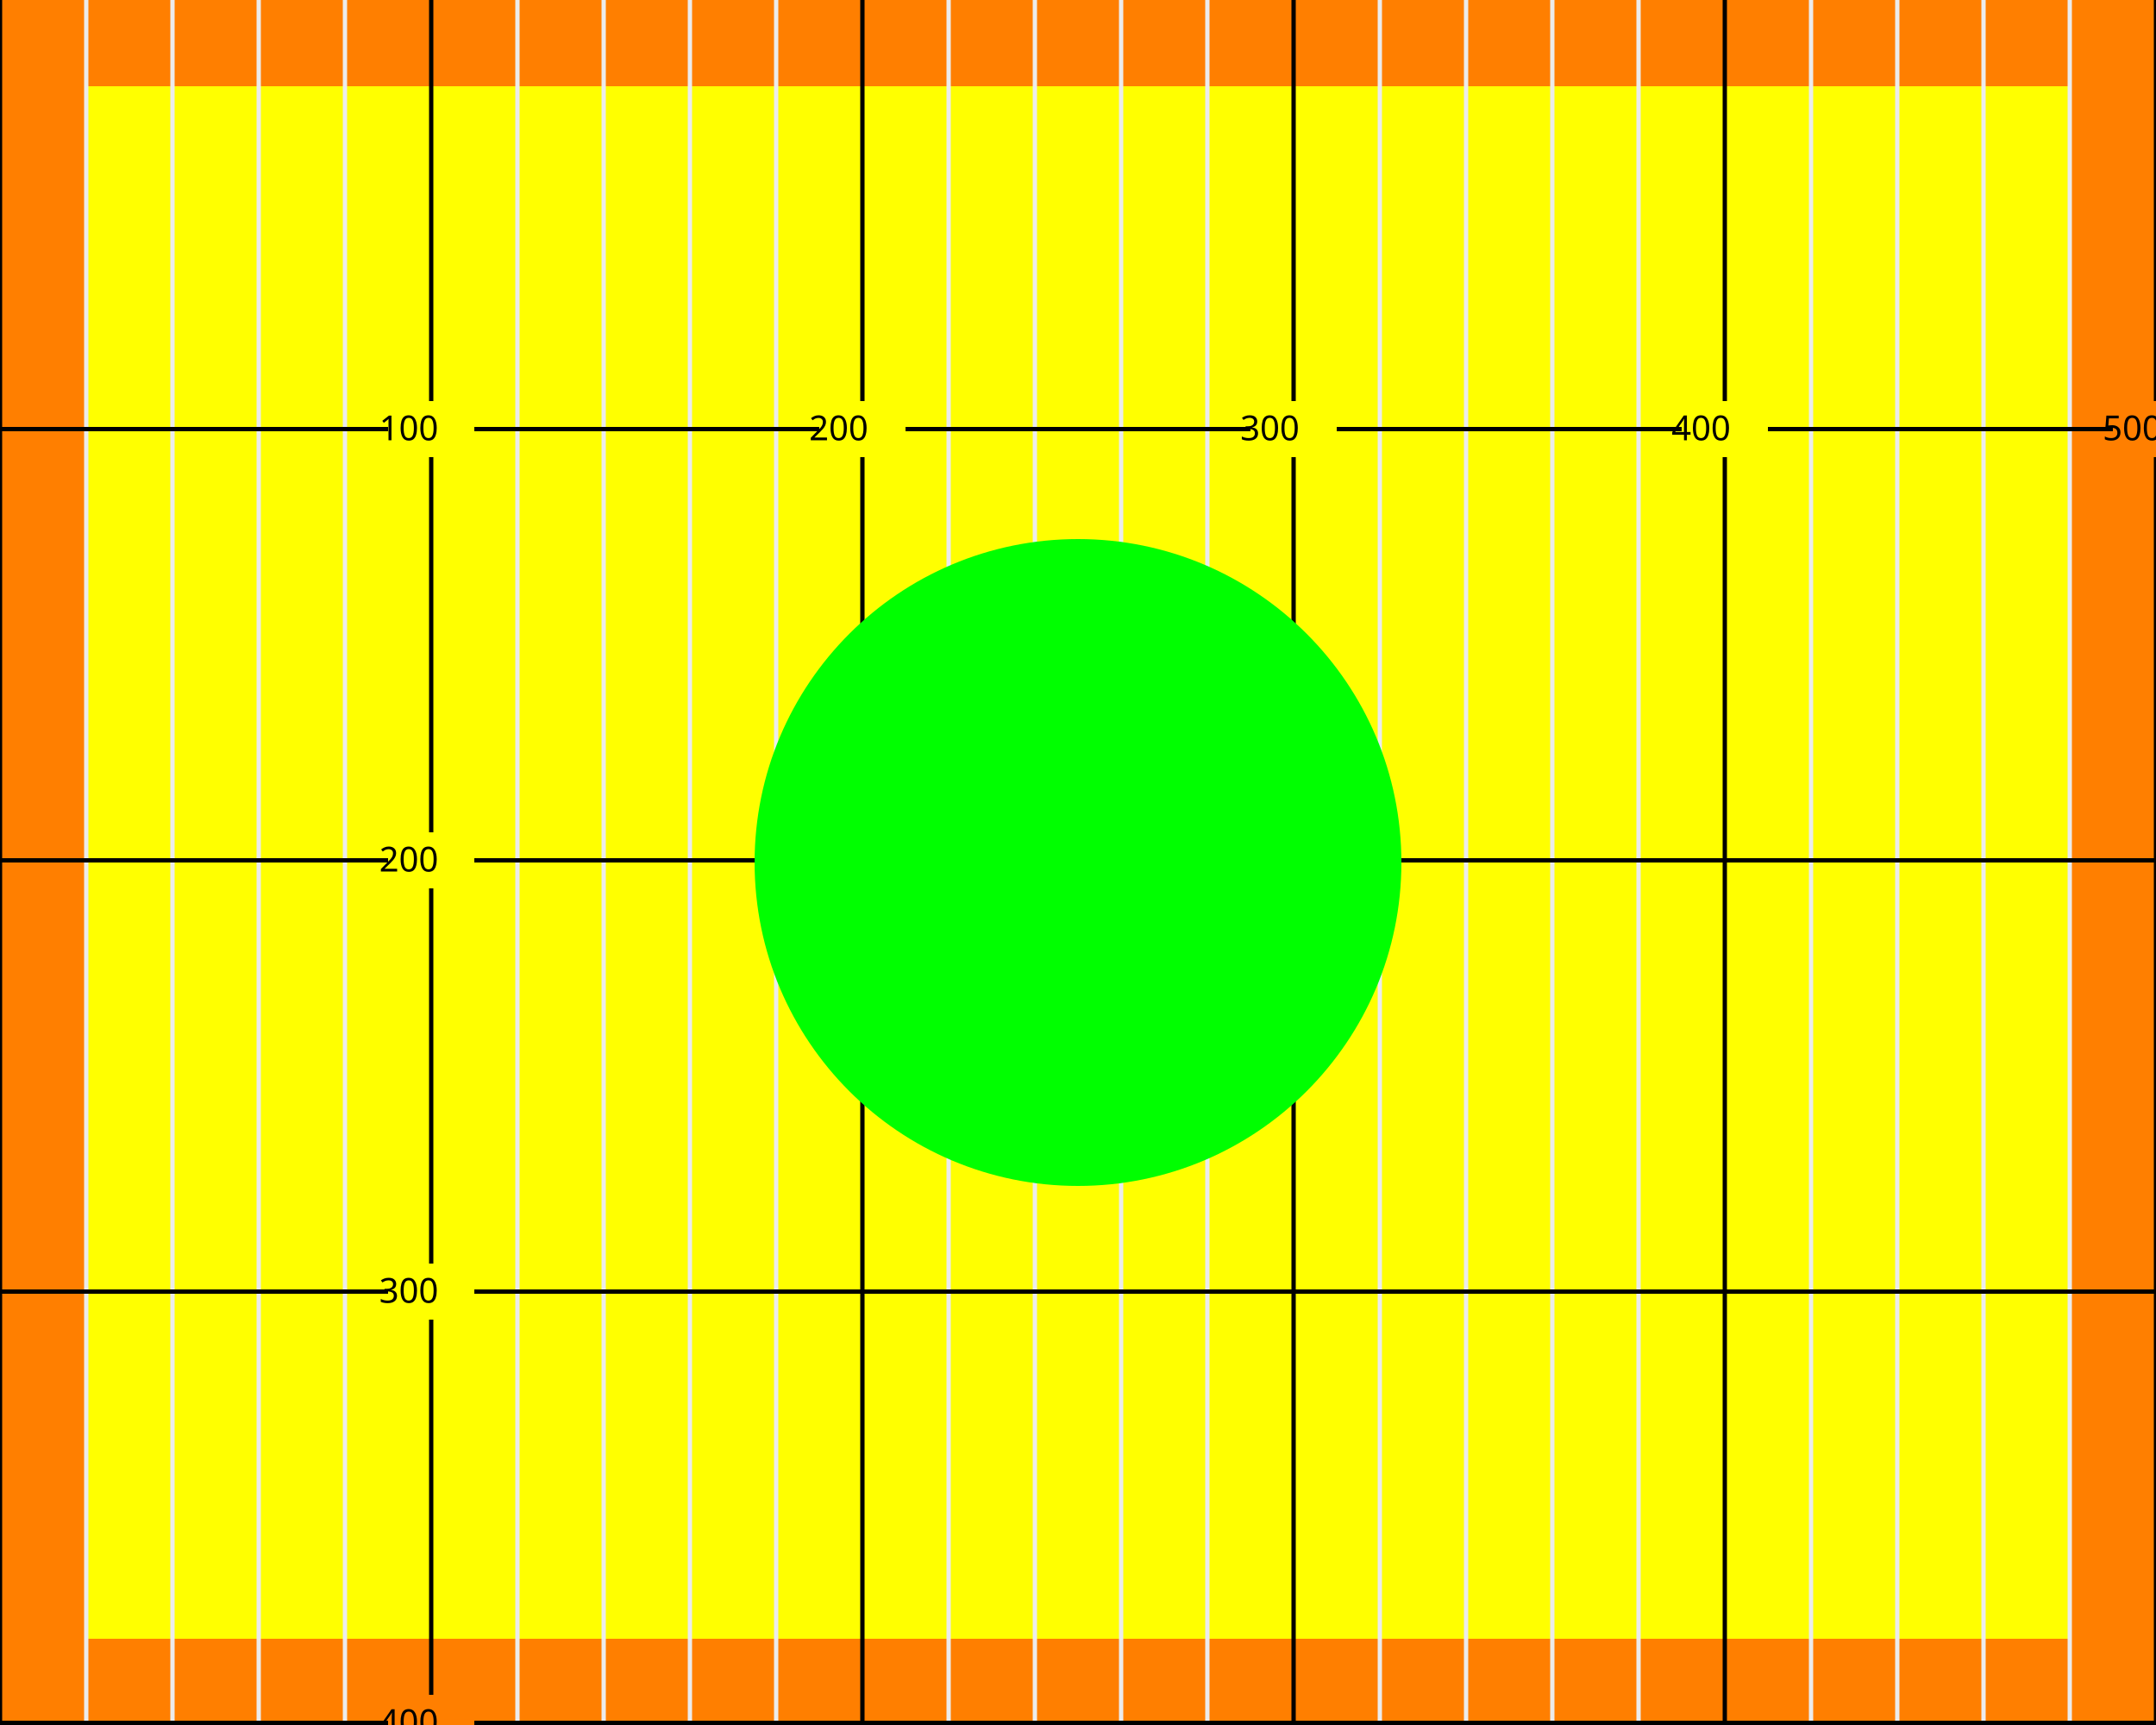
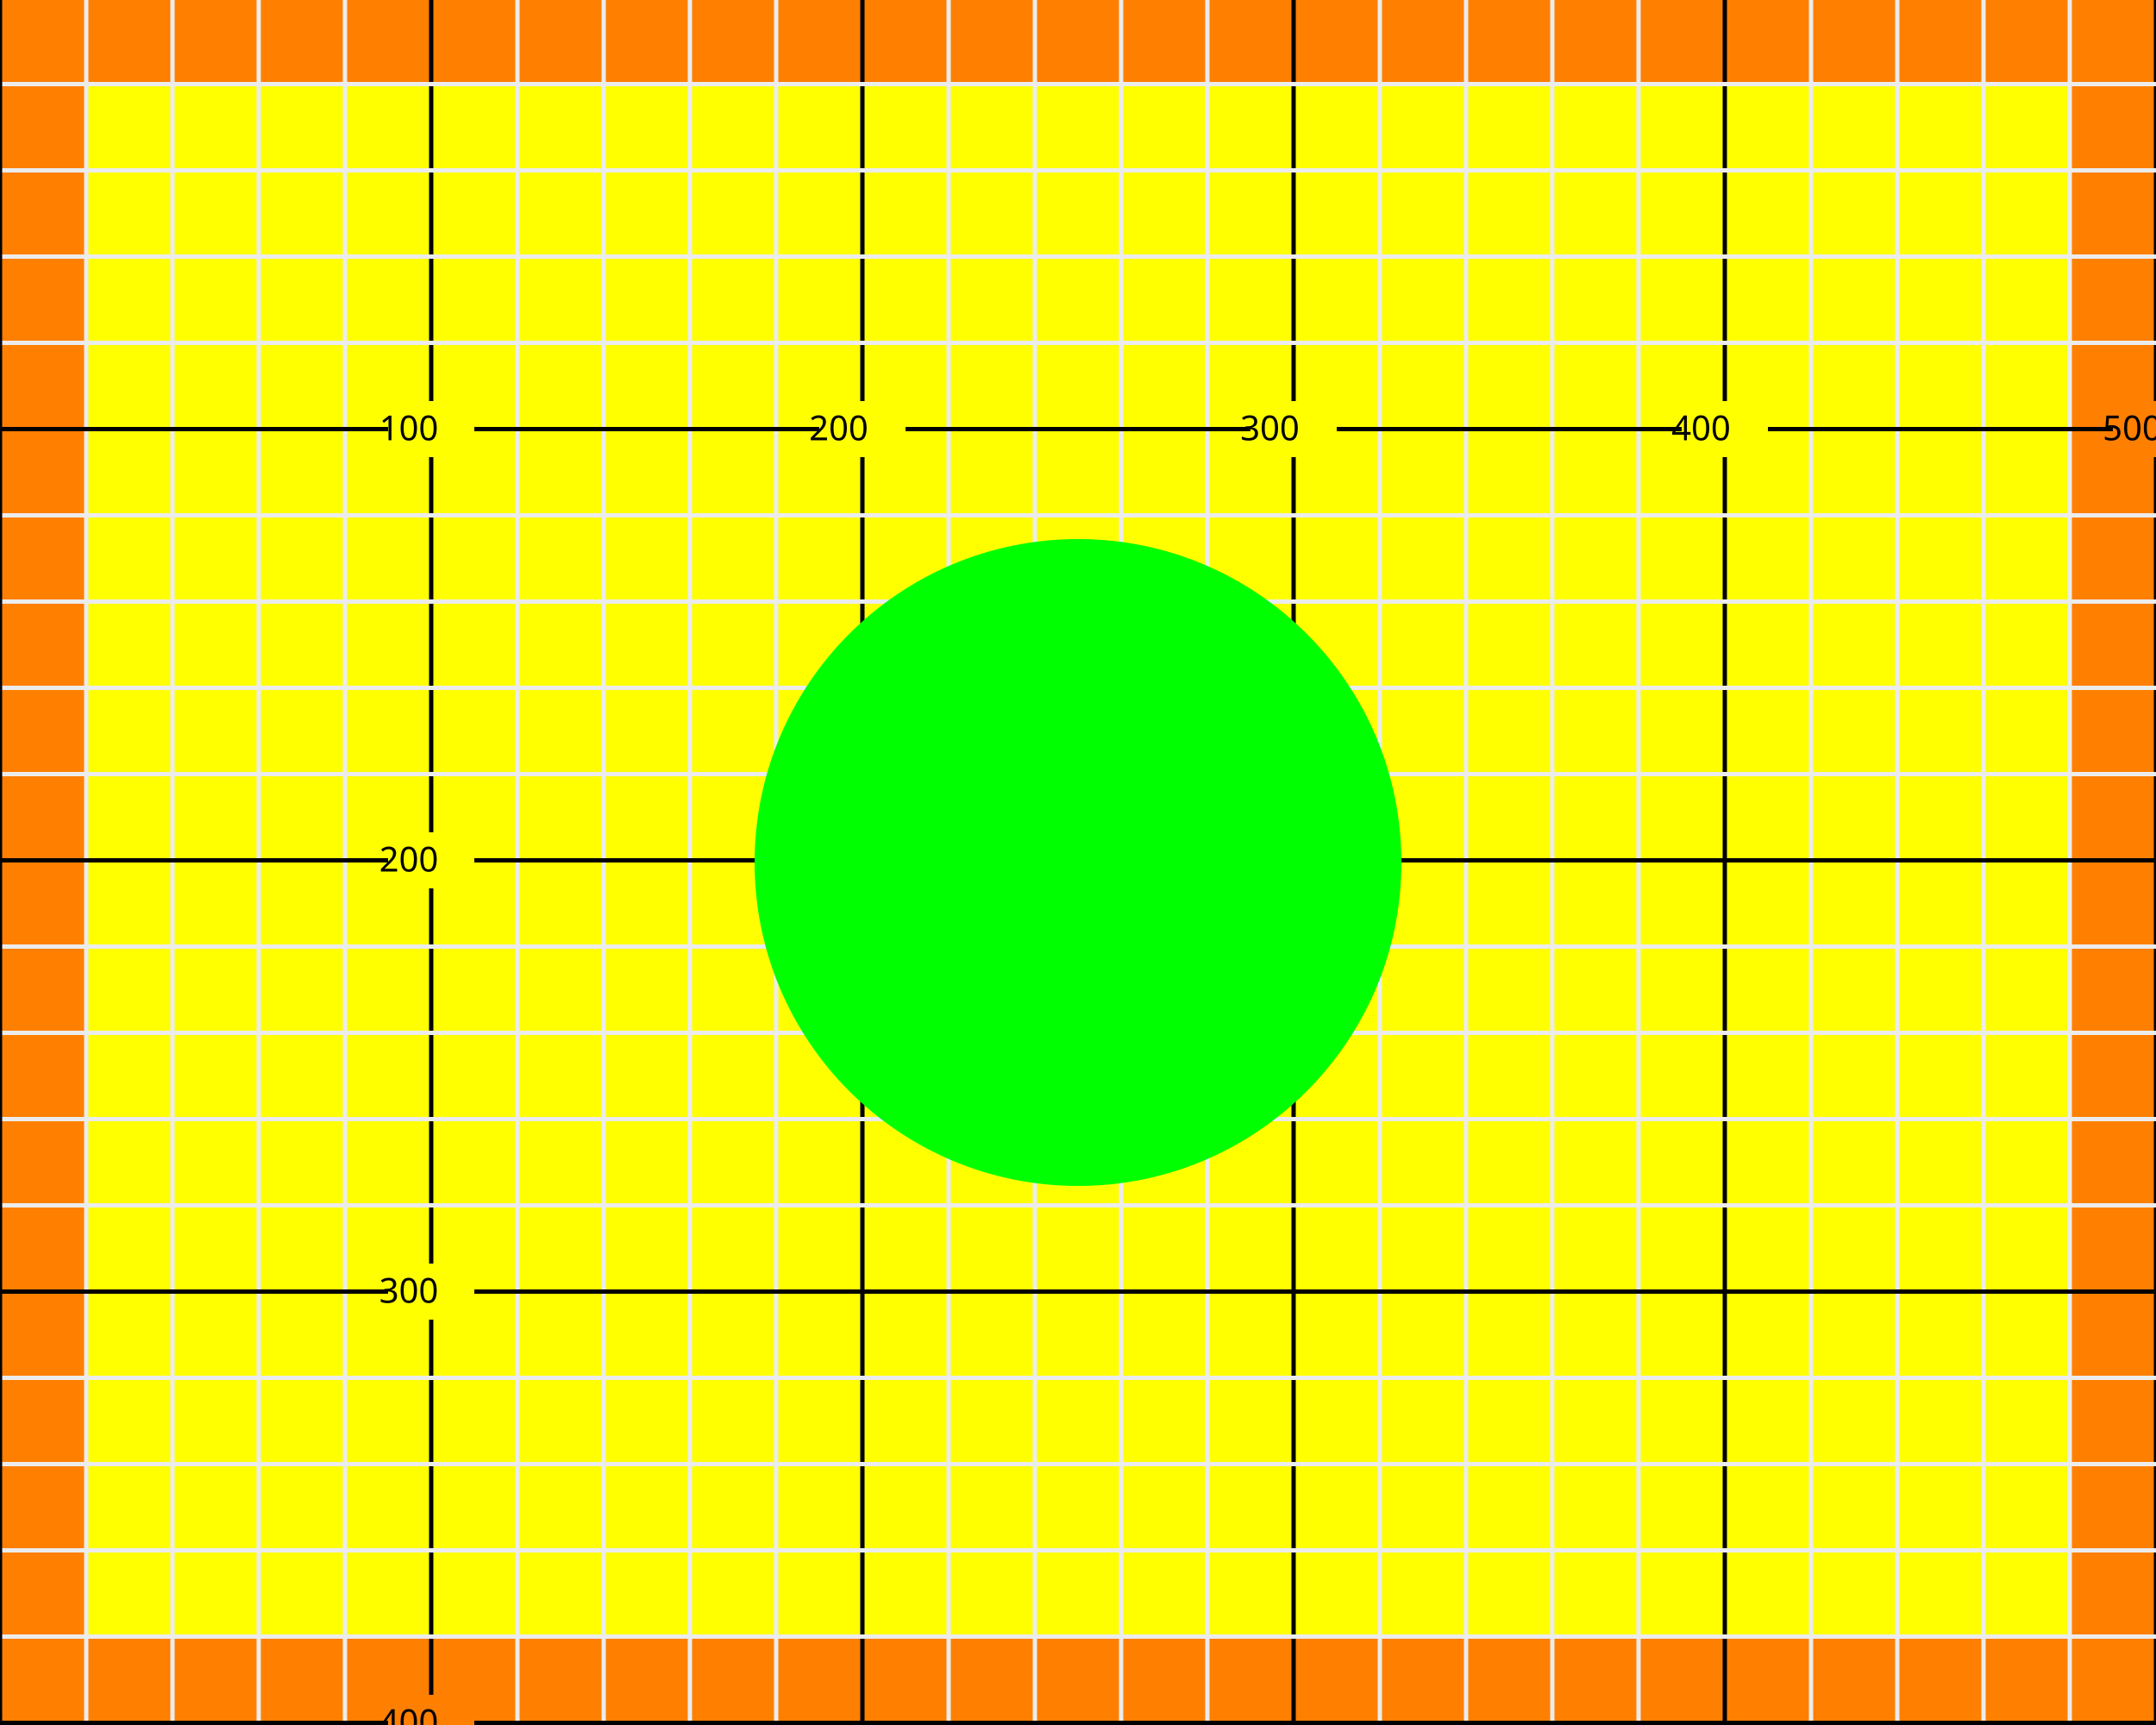
<svg xmlns="http://www.w3.org/2000/svg" id="svg2" version="1.1" width="500" height="400">
  <defs id="defs6" />
  <g id="layer4">
    <path style="color:#000000;fill:#ffff00;fill-opacity:1;fill-rule:nonzero;stroke:none;stroke-width:20;marker:none;visibility:visible;display:inline;overflow:visible;enable-background:accumulate" d="m 0,0 500,0 0,400 -500,0 z" id="rect3160" />
  </g>
  <g id="layer2" style="display:inline">
    <path style="opacity:0.5;fill:none;stroke:#ff0000;stroke-width:20px;stroke-linecap:butt;stroke-linejoin:miter" d="m 10,10 480,0 0,380 -480,0 z" id="rect3336" />
    <path style="fill:#ffffff;display:inline" d="m -4500,-4500 0,10000 10000,0 0,-10000 z M 0,0 500,0 500,400 0,400 z" id="path4112" />
    <path style="fill:none;stroke:#ececec;stroke-width:1px;stroke-linecap:butt;stroke-linejoin:miter" d="M 20,1000 20,0" id="path3172" />
    <path style="fill:none;stroke:#000000;stroke-width:1px;stroke-linecap:butt;stroke-linejoin:miter" d="M 100,93 100,0" id="path3141" />
    <text xml:space="preserve" style="font-size:8px;font-style:normal;font-variant:normal;font-weight:500;font-stretch:normal;text-align:center;line-height:141%;letter-spacing:0px;word-spacing:0px;writing-mode:lr-tb;text-anchor:middle;fill:#000000;fill-opacity:1;stroke:none;font-family:Whois;-inkscape-font-specification:Whois Medium" x="100.006" y="102.1" id="text3168">
      <tspan id="tspan3170" x="100.006" y="102.1">100</tspan>
    </text>
    <path style="fill:none;stroke:#ececec;stroke-width:1px;stroke-linecap:butt;stroke-linejoin:miter" d="M 40,1000 40,0" id="path3176" />
    <path style="fill:none;stroke:#ececec;stroke-width:1px;stroke-linecap:butt;stroke-linejoin:miter" d="M 60,1000 60,0" id="path3180" />
    <path style="fill:none;stroke:#ececec;stroke-width:1px;stroke-linecap:butt;stroke-linejoin:miter" d="M 80,1000 80,0" id="path3184" />
    <path id="path3190" d="m 200,1000 0,-894 m 0,-13 0,-93" style="fill:none;stroke:#000000;stroke-width:1px;stroke-linecap:butt;stroke-linejoin:miter" />
    <text id="text3192" y="102.1" x="199.699" style="font-size:8px;font-style:normal;font-variant:normal;font-weight:500;font-stretch:normal;text-align:center;line-height:141%;letter-spacing:0px;word-spacing:0px;writing-mode:lr-tb;text-anchor:middle;fill:#000000;fill-opacity:1;stroke:none;font-family:Whois;-inkscape-font-specification:Whois Medium" xml:space="preserve">
      <tspan y="102.1" x="199.699" id="tspan3194">200</tspan>
    </text>
    <path id="path3196" d="M 120,1000 120,0" style="fill:none;stroke:#ececec;stroke-width:1px;stroke-linecap:butt;stroke-linejoin:miter" />
    <path id="path3200" d="M 140,1000 140,0" style="fill:none;stroke:#ececec;stroke-width:1px;stroke-linecap:butt;stroke-linejoin:miter" />
    <path id="path3204" d="M 160,1000 160,0" style="fill:none;stroke:#ececec;stroke-width:1px;stroke-linecap:butt;stroke-linejoin:miter" />
    <path id="path3208" d="M 180,1000 180,0" style="fill:none;stroke:#ececec;stroke-width:1px;stroke-linecap:butt;stroke-linejoin:miter" />
    <path style="fill:none;stroke:#000000;stroke-width:1px;stroke-linecap:butt;stroke-linejoin:miter" d="m 300,1000 0,-894 m 0,-13 0,-93" id="path3003" />
    <text xml:space="preserve" style="font-size:8px;font-style:normal;font-variant:normal;font-weight:500;font-stretch:normal;text-align:center;line-height:141%;letter-spacing:0px;word-spacing:0px;writing-mode:lr-tb;text-anchor:middle;fill:#000000;fill-opacity:1;stroke:none;font-family:Whois;-inkscape-font-specification:Whois Medium" x="299.699" y="102.1" id="text3005">
      <tspan id="tspan3007" x="299.699" y="102.1">300</tspan>
    </text>
    <path style="fill:none;stroke:#ececec;stroke-width:1px;stroke-linecap:butt;stroke-linejoin:miter" d="M 220,1000 220,0" id="path3009" />
    <path style="fill:none;stroke:#ececec;stroke-width:1px;stroke-linecap:butt;stroke-linejoin:miter" d="M 240,1000 240,0" id="path3011" />
    <path style="fill:none;stroke:#ececec;stroke-width:1px;stroke-linecap:butt;stroke-linejoin:miter" d="M 260,1000 260,0" id="path3013" />
    <path style="fill:none;stroke:#ececec;stroke-width:1px;stroke-linecap:butt;stroke-linejoin:miter" d="M 280,1000 280,0" id="path3015" />
    <path id="path3017" d="m 400,1000 0,-894 m 0,-13 0,-93" style="fill:none;stroke:#000000;stroke-width:1px;stroke-linecap:butt;stroke-linejoin:miter" />
    <text id="text3019" y="102.1" x="399.699" style="font-size:8px;font-style:normal;font-variant:normal;font-weight:500;font-stretch:normal;text-align:center;line-height:141%;letter-spacing:0px;word-spacing:0px;writing-mode:lr-tb;text-anchor:middle;fill:#000000;fill-opacity:1;stroke:none;font-family:Whois;-inkscape-font-specification:Whois Medium" xml:space="preserve">
      <tspan y="102.1" x="399.699" id="tspan3021">400</tspan>
    </text>
    <path id="path3023" d="M 320,1000 320,0" style="fill:none;stroke:#ececec;stroke-width:1px;stroke-linecap:butt;stroke-linejoin:miter" />
    <path id="path3025" d="M 340,1000 340,0" style="fill:none;stroke:#ececec;stroke-width:1px;stroke-linecap:butt;stroke-linejoin:miter" />
    <path id="path3027" d="M 360,1000 360,0" style="fill:none;stroke:#ececec;stroke-width:1px;stroke-linecap:butt;stroke-linejoin:miter" />
    <path id="path3029" d="M 380,1000 380,0" style="fill:none;stroke:#ececec;stroke-width:1px;stroke-linecap:butt;stroke-linejoin:miter" />
    <path style="fill:none;stroke:#000000;stroke-width:1px;stroke-linecap:butt;stroke-linejoin:miter" d="m 500,1000 0,-894 m 0,-13 0,-93" id="path3031" />
    <text xml:space="preserve" style="font-size:8px;font-style:normal;font-variant:normal;font-weight:500;font-stretch:normal;text-align:center;line-height:141%;letter-spacing:0px;word-spacing:0px;writing-mode:lr-tb;text-anchor:middle;fill:#000000;fill-opacity:1;stroke:none;font-family:Whois;-inkscape-font-specification:Whois Medium" x="499.699" y="102.1" id="text3033">
      <tspan id="tspan3035" x="499.699" y="102.1">500</tspan>
    </text>
    <path style="fill:none;stroke:#ececec;stroke-width:1px;stroke-linecap:butt;stroke-linejoin:miter" d="M 420,1000 420,0" id="path3037" />
    <path style="fill:none;stroke:#ececec;stroke-width:1px;stroke-linecap:butt;stroke-linejoin:miter" d="M 440,1000 440,0" id="path3039" />
    <path style="fill:none;stroke:#ececec;stroke-width:1px;stroke-linecap:butt;stroke-linejoin:miter" d="M 460,1000 460,0" id="path3041" />
    <path style="fill:none;stroke:#ececec;stroke-width:1px;stroke-linecap:butt;stroke-linejoin:miter" d="M 480,1000 480,0" id="path3043" />
    <path id="path3045" d="m 600,1000 0,-894 m 0,-13 0,-93" style="fill:none;stroke:#000000;stroke-width:1px;stroke-linecap:butt;stroke-linejoin:miter" />
    <text id="text3047" y="102.1" x="599.699" style="font-size:8px;font-style:normal;font-variant:normal;font-weight:500;font-stretch:normal;text-align:center;line-height:141%;letter-spacing:0px;word-spacing:0px;writing-mode:lr-tb;text-anchor:middle;fill:#000000;fill-opacity:1;stroke:none;font-family:Whois;-inkscape-font-specification:Whois Medium" xml:space="preserve">
      <tspan y="102.1" x="599.699" id="tspan3049">600</tspan>
    </text>
    <path id="path3051" d="M 520,1000 520,0" style="fill:none;stroke:#ececec;stroke-width:1px;stroke-linecap:butt;stroke-linejoin:miter" />
    <path id="path3053" d="M 540,1000 540,0" style="fill:none;stroke:#ececec;stroke-width:1px;stroke-linecap:butt;stroke-linejoin:miter" />
    <path id="path3055" d="M 560,1000 560,0" style="fill:none;stroke:#ececec;stroke-width:1px;stroke-linecap:butt;stroke-linejoin:miter" />
    <path id="path3057" d="M 580,1000 580,0" style="fill:none;stroke:#ececec;stroke-width:1px;stroke-linecap:butt;stroke-linejoin:miter" />
    <path style="fill:none;stroke:#000000;stroke-width:1px;stroke-linecap:butt;stroke-linejoin:miter" d="m 700,1000 0,-894 m 0,-13 0,-93" id="path3059" />
    <text xml:space="preserve" style="font-size:8px;font-style:normal;font-variant:normal;font-weight:500;font-stretch:normal;text-align:center;line-height:141%;letter-spacing:0px;word-spacing:0px;writing-mode:lr-tb;text-anchor:middle;fill:#000000;fill-opacity:1;stroke:none;font-family:Whois;-inkscape-font-specification:Whois Medium" x="699.699" y="102.1" id="text3061">
      <tspan id="tspan3063" x="699.699" y="102.1">700</tspan>
    </text>
    <path style="fill:none;stroke:#ececec;stroke-width:1px;stroke-linecap:butt;stroke-linejoin:miter" d="M 620,1000 620,0" id="path3065" />
    <path style="fill:none;stroke:#ececec;stroke-width:1px;stroke-linecap:butt;stroke-linejoin:miter" d="M 640,1000 640,0" id="path3067" />
    <path style="fill:none;stroke:#ececec;stroke-width:1px;stroke-linecap:butt;stroke-linejoin:miter" d="M 660,1000 660,0" id="path3069" />
    <path style="fill:none;stroke:#ececec;stroke-width:1px;stroke-linecap:butt;stroke-linejoin:miter" d="M 680,1000 680,0" id="path3071" />
    <path id="path3073" d="m 800,1000 0,-894 m 0,-13 0,-93" style="fill:none;stroke:#000000;stroke-width:1px;stroke-linecap:butt;stroke-linejoin:miter" />
    <text id="text3075" y="102.1" x="799.699" style="font-size:8px;font-style:normal;font-variant:normal;font-weight:500;font-stretch:normal;text-align:center;line-height:141%;letter-spacing:0px;word-spacing:0px;writing-mode:lr-tb;text-anchor:middle;fill:#000000;fill-opacity:1;stroke:none;font-family:Whois;-inkscape-font-specification:Whois Medium" xml:space="preserve">
      <tspan y="102.1" x="799.699" id="tspan3077">800</tspan>
    </text>
    <path id="path3079" d="M 720,1000 720,0" style="fill:none;stroke:#ececec;stroke-width:1px;stroke-linecap:butt;stroke-linejoin:miter" />
    <path id="path3081" d="M 740,1000 740,0" style="fill:none;stroke:#ececec;stroke-width:1px;stroke-linecap:butt;stroke-linejoin:miter" />
    <path id="path3083" d="M 760,1000 760,0" style="fill:none;stroke:#ececec;stroke-width:1px;stroke-linecap:butt;stroke-linejoin:miter" />
    <path id="path3085" d="M 780,1000 780,0" style="fill:none;stroke:#ececec;stroke-width:1px;stroke-linecap:butt;stroke-linejoin:miter" />
    <path style="fill:none;stroke:#000000;stroke-width:1px;stroke-linecap:butt;stroke-linejoin:miter" d="m 900,1000 0,-894 m 0,-13 0,-93" id="path3087" />
    <text xml:space="preserve" style="font-size:8px;font-style:normal;font-variant:normal;font-weight:500;font-stretch:normal;text-align:center;line-height:141%;letter-spacing:0px;word-spacing:0px;writing-mode:lr-tb;text-anchor:middle;fill:#000000;fill-opacity:1;stroke:none;font-family:Whois;-inkscape-font-specification:Whois Medium" x="899.699" y="102.1" id="text3089">
      <tspan id="tspan3091" x="899.699" y="102.1">900</tspan>
    </text>
    <path style="fill:none;stroke:#ececec;stroke-width:1px;stroke-linecap:butt;stroke-linejoin:miter" d="M 820,1000 820,0" id="path3093" />
    <path style="fill:none;stroke:#ececec;stroke-width:1px;stroke-linecap:butt;stroke-linejoin:miter" d="M 840,1000 840,0" id="path3095" />
    <path style="fill:none;stroke:#ececec;stroke-width:1px;stroke-linecap:butt;stroke-linejoin:miter" d="M 860,1000 860,0" id="path3097" />
    <path style="fill:none;stroke:#ececec;stroke-width:1px;stroke-linecap:butt;stroke-linejoin:miter" d="M 880,1000 880,0" id="path3100" />
    <path id="path3108" d="M 920,1000 920,0" style="fill:none;stroke:#ececec;stroke-width:1px;stroke-linecap:butt;stroke-linejoin:miter" />
    <path id="path3110" d="M 940,1000 940,0" style="fill:none;stroke:#ececec;stroke-width:1px;stroke-linecap:butt;stroke-linejoin:miter" />
    <path id="path3112" d="M 960,1000 960,0" style="fill:none;stroke:#ececec;stroke-width:1px;stroke-linecap:butt;stroke-linejoin:miter" />
    <path id="path3114" d="M 980,1000 980,0" style="fill:none;stroke:#ececec;stroke-width:1px;stroke-linecap:butt;stroke-linejoin:miter" />
    <path id="path3118" d="m 0,99.5 90,0" style="fill:none;stroke:#000000;stroke-width:1px;stroke-linecap:butt;stroke-linejoin:miter" />
    <path style="fill:none;stroke:#000000;stroke-width:1px;stroke-linecap:butt;stroke-linejoin:miter" d="m 110,99.5 80,0" id="path3124" />
    <path id="path3126" d="m 210,99.5 80,0" style="fill:none;stroke:#000000;stroke-width:1px;stroke-linecap:butt;stroke-linejoin:miter" />
    <path style="fill:none;stroke:#000000;stroke-width:1px;stroke-linecap:butt;stroke-linejoin:miter" d="m 310,99.5 80,0" id="path3128" />
    <path id="path3130" d="m 410,99.5 80,0" style="fill:none;stroke:#000000;stroke-width:1px;stroke-linecap:butt;stroke-linejoin:miter" />
    <path style="fill:none;stroke:#000000;stroke-width:1px;stroke-linecap:butt;stroke-linejoin:miter" d="m 510,99.5 80,0" id="path3132" />
    <path id="path3134" d="m 610,99.5 80,0" style="fill:none;stroke:#000000;stroke-width:1px;stroke-linecap:butt;stroke-linejoin:miter" />
    <path style="fill:none;stroke:#000000;stroke-width:1px;stroke-linecap:butt;stroke-linejoin:miter" d="m 710,99.5 80,0" id="path3136" />
    <path id="path3138" d="m 810,99.5 80,0" style="fill:none;stroke:#000000;stroke-width:1px;stroke-linecap:butt;stroke-linejoin:miter" />
    <path style="fill:none;stroke:#000000;stroke-width:1px;stroke-linecap:butt;stroke-linejoin:miter" d="m 910,99.5 90,0" id="path3140" />
    <text id="text3142" y="202.1" x="100.006" style="font-size:8px;font-style:normal;font-variant:normal;font-weight:500;font-stretch:normal;text-align:center;line-height:141%;letter-spacing:0px;word-spacing:0px;writing-mode:lr-tb;text-anchor:middle;fill:#000000;fill-opacity:1;stroke:none;font-family:Whois;-inkscape-font-specification:Whois Medium" xml:space="preserve">
      <tspan y="202.1" x="100.006" id="tspan3144">200</tspan>
    </text>
    <path style="fill:none;stroke:#000000;stroke-width:1px;stroke-linecap:butt;stroke-linejoin:miter" d="m 0,199.5 90,0" id="path3146" />
    <path id="path3148" d="m 110,199.5 890,0" style="fill:none;stroke:#000000;stroke-width:1px;stroke-linecap:butt;stroke-linejoin:miter" />
    <path id="path3150" d="m 100,193 0,-87" style="fill:none;stroke:#000000;stroke-width:1px;stroke-linecap:butt;stroke-linejoin:miter" />
    <text xml:space="preserve" style="font-size:8px;font-style:normal;font-variant:normal;font-weight:500;font-stretch:normal;text-align:center;line-height:141%;letter-spacing:0px;word-spacing:0px;writing-mode:lr-tb;text-anchor:middle;fill:#000000;fill-opacity:1;stroke:none;font-family:Whois;-inkscape-font-specification:Whois Medium" x="100.006" y="302.1" id="text3152">
      <tspan id="tspan3154" x="100.006" y="302.1">300</tspan>
    </text>
    <path id="path3156" d="m 0,299.5 90,0" style="fill:none;stroke:#000000;stroke-width:1px;stroke-linecap:butt;stroke-linejoin:miter" />
    <path style="fill:none;stroke:#000000;stroke-width:1px;stroke-linecap:butt;stroke-linejoin:miter" d="m 110,299.5 890,0" id="path3158" />
    <path style="fill:none;stroke:#000000;stroke-width:1px;stroke-linecap:butt;stroke-linejoin:miter" d="m 100,293 0,-87" id="path3160" />
    <text id="text3162" y="402.1" x="100.006" style="font-size:8px;font-style:normal;font-variant:normal;font-weight:500;font-stretch:normal;text-align:center;line-height:141%;letter-spacing:0px;word-spacing:0px;writing-mode:lr-tb;text-anchor:middle;fill:#000000;fill-opacity:1;stroke:none;font-family:Whois;-inkscape-font-specification:Whois Medium" xml:space="preserve">
      <tspan y="402.1" x="100.006" id="tspan3164">400</tspan>
    </text>
    <path style="fill:none;stroke:#000000;stroke-width:1px;stroke-linecap:butt;stroke-linejoin:miter" d="m 0,399.5 90,0" id="path3166" />
    <path id="path3168" d="m 110,399.5 890,0" style="fill:none;stroke:#000000;stroke-width:1px;stroke-linecap:butt;stroke-linejoin:miter" />
    <path id="path3170" d="m 100,393 0,-87" style="fill:none;stroke:#000000;stroke-width:1px;stroke-linecap:butt;stroke-linejoin:miter" />
    <text xml:space="preserve" style="font-size:8px;font-style:normal;font-variant:normal;font-weight:500;font-stretch:normal;text-align:center;line-height:141%;letter-spacing:0px;word-spacing:0px;writing-mode:lr-tb;text-anchor:middle;fill:#000000;fill-opacity:1;stroke:none;font-family:Whois;-inkscape-font-specification:Whois Medium" x="100.006" y="502.1" id="text3172">
      <tspan id="tspan3174" x="100.006" y="502.1">500</tspan>
    </text>
    <path id="path3177" d="m 0,499.5 90,0" style="fill:none;stroke:#000000;stroke-width:1px;stroke-linecap:butt;stroke-linejoin:miter" />
    <path style="fill:none;stroke:#000000;stroke-width:1px;stroke-linecap:butt;stroke-linejoin:miter" d="m 110,499.5 890,0" id="path3179" />
    <path style="fill:none;stroke:#000000;stroke-width:1px;stroke-linecap:butt;stroke-linejoin:miter" d="m 100,493 0,-87" id="path3181" />
    <text id="text3183" y="602.1" x="100.006" style="font-size:8px;font-style:normal;font-variant:normal;font-weight:500;font-stretch:normal;text-align:center;line-height:141%;letter-spacing:0px;word-spacing:0px;writing-mode:lr-tb;text-anchor:middle;fill:#000000;fill-opacity:1;stroke:none;font-family:Whois;-inkscape-font-specification:Whois Medium" xml:space="preserve">
      <tspan y="602.1" x="100.006" id="tspan3185">600</tspan>
    </text>
    <path style="fill:none;stroke:#000000;stroke-width:1px;stroke-linecap:butt;stroke-linejoin:miter" d="m 0,599.5 90,0" id="path3187" />
    <path id="path3189" d="m 110,599.5 890,0" style="fill:none;stroke:#000000;stroke-width:1px;stroke-linecap:butt;stroke-linejoin:miter" />
    <path id="path3191" d="m 100,593 0,-87" style="fill:none;stroke:#000000;stroke-width:1px;stroke-linecap:butt;stroke-linejoin:miter" />
    <text xml:space="preserve" style="font-size:8px;font-style:normal;font-variant:normal;font-weight:500;font-stretch:normal;text-align:center;line-height:141%;letter-spacing:0px;word-spacing:0px;writing-mode:lr-tb;text-anchor:middle;fill:#000000;fill-opacity:1;stroke:none;font-family:Whois;-inkscape-font-specification:Whois Medium" x="100.006" y="702.1" id="text3193">
      <tspan id="tspan3195" x="100.006" y="702.1">700</tspan>
    </text>
    <path id="path3197" d="m 0,699.5 90,0" style="fill:none;stroke:#000000;stroke-width:1px;stroke-linecap:butt;stroke-linejoin:miter" />
    <path style="fill:none;stroke:#000000;stroke-width:1px;stroke-linecap:butt;stroke-linejoin:miter" d="m 110,699.5 890,0" id="path3199" />
    <path style="fill:none;stroke:#000000;stroke-width:1px;stroke-linecap:butt;stroke-linejoin:miter" d="m 100,693 0,-87" id="path3201" />
    <text id="text3203" y="802.1" x="100.006" style="font-size:8px;font-style:normal;font-variant:normal;font-weight:500;font-stretch:normal;text-align:center;line-height:141%;letter-spacing:0px;word-spacing:0px;writing-mode:lr-tb;text-anchor:middle;fill:#000000;fill-opacity:1;stroke:none;font-family:Whois;-inkscape-font-specification:Whois Medium" xml:space="preserve">
      <tspan y="802.1" x="100.006" id="tspan3205">800</tspan>
    </text>
    <path style="fill:none;stroke:#000000;stroke-width:1px;stroke-linecap:butt;stroke-linejoin:miter" d="m 0,799.5 90,0" id="path3207" />
    <path id="path3209" d="m 110,799.5 890,0" style="fill:none;stroke:#000000;stroke-width:1px;stroke-linecap:butt;stroke-linejoin:miter" />
    <path id="path3211" d="m 100,793 0,-87" style="fill:none;stroke:#000000;stroke-width:1px;stroke-linecap:butt;stroke-linejoin:miter" />
    <text xml:space="preserve" style="font-size:8px;font-style:normal;font-variant:normal;font-weight:500;font-stretch:normal;text-align:center;line-height:141%;letter-spacing:0px;word-spacing:0px;writing-mode:lr-tb;text-anchor:middle;fill:#000000;fill-opacity:1;stroke:none;font-family:Whois;-inkscape-font-specification:Whois Medium" x="100.006" y="902.1" id="text3213">
      <tspan id="tspan3215" x="100.006" y="902.1">900</tspan>
    </text>
    <path id="path3217" d="m 0,899.5 90,0" style="fill:none;stroke:#000000;stroke-width:1px;stroke-linecap:butt;stroke-linejoin:miter" />
    <path style="fill:none;stroke:#000000;stroke-width:1px;stroke-linecap:butt;stroke-linejoin:miter" d="m 110,899.5 890,0" id="path3219" />
    <path style="fill:none;stroke:#000000;stroke-width:1px;stroke-linecap:butt;stroke-linejoin:miter" d="m 100,893 0,-87" id="path3221" />
    <path id="path3231" d="m 100,1000 0,-94" style="fill:none;stroke:#000000;stroke-width:1px;stroke-linecap:butt;stroke-linejoin:miter" />
-     <path id="path3233" d="m -0.5,19.5 1000.5,0" />
+     <path id="path3233" d="m -0.5,19.5 1000.5,0" style="color:#000000;fill:none;stroke:#ececec;stroke-width:1px;stroke-linecap:butt;stroke-linejoin:miter;stroke-miterlimit:4;stroke-opacity:1;stroke-dasharray:none;stroke-dashoffset:0;marker:none;visibility:visible;display:inline;overflow:visible;enable-background:accumulate" />
    <path style="fill:none;stroke:#000000;stroke-width:1px;stroke-linecap:butt;stroke-linejoin:miter" d="m -0.5,-0.5 1000.5,0" id="path3116" />
-     <path d="m -0.5,39.5 1000.5,0" id="path3258" />
-     <path id="path3260" d="m -0.5,59.5 1000.5,0" />
-     <path d="m -0.5,79.5 1000.5,0" id="path3262" />
-     <path id="path3264" d="m -0.5,119.5 1000.5,0" />
-     <path d="m -0.5,139.5 1000.5,0" id="path3266" />
-     <path id="path3268" d="m -0.5,159.5 1000.5,0" />
-     <path d="m -0.5,179.5 1000.5,0" id="path3270" />
-     <path id="path3272" d="m -0.5,219.5 1000.5,0" />
-     <path d="m -0.5,239.5 1000.5,0" id="path3274" />
-     <path id="path3276" d="m -0.5,259.5 1000.5,0" />
-     <path d="m -0.5,279.5 1000.5,0" id="path3278" />
-     <path id="path3280" d="m -0.5,319.5 1000.5,0" />
-     <path d="m -0.5,339.5 1000.5,0" id="path3282" />
-     <path id="path3284" d="m -0.5,359.5 1000.5,0" />
-     <path d="m -0.5,379.5 1000.5,0" id="path3286" />
-     <path id="path3288" d="m -0.5,419.5 1000.5,0" />
-     <path d="m -0.5,439.5 1000.5,0" id="path3290" />
-     <path id="path3292" d="m -0.5,459.5 1000.5,0" />
-     <path d="m -0.5,479.5 1000.5,0" id="path3294" />
-     <path id="path3296" d="m -0.5,519.5 1000.5,0" />
-     <path d="m -0.5,539.5 1000.5,0" id="path3298" />
-     <path id="path3300" d="m -0.5,559.5 1000.5,0" />
-     <path d="m -0.5,579.5 1000.5,0" id="path3302" />
-     <path id="path3304" d="m -0.5,619.5 1000.5,0" />
-     <path d="m -0.5,639.5 1000.5,0" id="path3306" />
-     <path id="path3308" d="m -0.5,659.5 1000.5,0" />
-     <path d="m -0.5,679.5 1000.5,0" id="path3310" />
-     <path id="path3312" d="m -0.5,719.5 1000.5,0" />
-     <path d="m -0.5,739.5 1000.5,0" id="path3314" />
-     <path id="path3316" d="m -0.5,759.5 1000.5,0" />
-     <path d="m -0.5,779.5 1000.5,0" id="path3318" />
-     <path id="path3320" d="m -0.5,819.5 1000.5,0" />
-     <path d="m -0.5,839.5 1000.5,0" id="path3322" />
-     <path id="path3324" d="m -0.5,859.5 1000.5,0" />
-     <path d="m -0.5,879.5 1000.5,0" id="path3326" />
-     <path id="path3328" d="m -0.5,919.5 1000.5,0" />
-     <path d="m -0.5,939.5 1000.5,0" id="path3330" />
-     <path id="path3332" d="m -0.5,959.5 1000.5,0" />
-     <path d="m -0.5,979.5 1000.5,0" id="path3334" />
+     <path d="m -0.5,39.5 1000.5,0" id="path3258" style="fill:none;stroke:#ececec;stroke-width:1px" />
+     <path id="path3260" d="m -0.5,59.5 1000.5,0" style="fill:none;stroke:#ececec;stroke-width:1px" />
+     <path d="m -0.5,79.5 1000.5,0" id="path3262" style="fill:none;stroke:#ececec;stroke-width:1px" />
+     <path id="path3264" d="m -0.5,119.5 1000.5,0" style="fill:none;stroke:#ececec;stroke-width:1px" />
+     <path d="m -0.5,139.5 1000.5,0" id="path3266" style="fill:none;stroke:#ececec;stroke-width:1px" />
+     <path id="path3268" d="m -0.5,159.5 1000.5,0" style="fill:none;stroke:#ececec;stroke-width:1px" />
+     <path d="m -0.5,179.5 1000.5,0" id="path3270" style="fill:none;stroke:#ececec;stroke-width:1px" />
+     <path id="path3272" d="m -0.5,219.5 1000.5,0" style="fill:none;stroke:#ececec;stroke-width:1px" />
+     <path d="m -0.5,239.5 1000.5,0" id="path3274" style="fill:none;stroke:#ececec;stroke-width:1px" />
+     <path id="path3276" d="m -0.5,259.5 1000.5,0" style="fill:none;stroke:#ececec;stroke-width:1px" />
+     <path d="m -0.5,279.5 1000.5,0" id="path3278" style="fill:none;stroke:#ececec;stroke-width:1px" />
+     <path id="path3280" d="m -0.5,319.5 1000.5,0" style="fill:none;stroke:#ececec;stroke-width:1px" />
+     <path d="m -0.5,339.5 1000.5,0" id="path3282" style="fill:none;stroke:#ececec;stroke-width:1px" />
+     <path id="path3284" d="m -0.5,359.5 1000.5,0" style="fill:none;stroke:#ececec;stroke-width:1px" />
+     <path d="m -0.5,379.5 1000.5,0" id="path3286" style="fill:none;stroke:#ececec;stroke-width:1px" />
+     <path id="path3288" d="m -0.5,419.5 1000.5,0" style="fill:none;stroke:#ececec;stroke-width:1px" />
+     <path d="m -0.5,439.5 1000.5,0" id="path3290" style="fill:none;stroke:#ececec;stroke-width:1px" />
+     <path id="path3292" d="m -0.5,459.5 1000.5,0" style="fill:none;stroke:#ececec;stroke-width:1px" />
+     <path d="m -0.5,479.5 1000.5,0" id="path3294" style="fill:none;stroke:#ececec;stroke-width:1px" />
+     <path id="path3296" d="m -0.5,519.5 1000.5,0" style="fill:none;stroke:#ececec;stroke-width:1px" />
+     <path d="m -0.5,539.5 1000.5,0" id="path3298" style="fill:none;stroke:#ececec;stroke-width:1px" />
+     <path id="path3300" d="m -0.5,559.5 1000.5,0" style="fill:none;stroke:#ececec;stroke-width:1px" />
+     <path d="m -0.5,579.5 1000.5,0" id="path3302" style="fill:none;stroke:#ececec;stroke-width:1px" />
+     <path id="path3304" d="m -0.5,619.5 1000.5,0" style="fill:none;stroke:#ececec;stroke-width:1px" />
+     <path d="m -0.5,639.5 1000.5,0" id="path3306" style="fill:none;stroke:#ececec;stroke-width:1px" />
+     <path id="path3308" d="m -0.5,659.5 1000.5,0" style="fill:none;stroke:#ececec;stroke-width:1px" />
+     <path d="m -0.5,679.5 1000.5,0" id="path3310" style="fill:none;stroke:#ececec;stroke-width:1px" />
+     <path id="path3312" d="m -0.5,719.5 1000.5,0" style="fill:none;stroke:#ececec;stroke-width:1px" />
+     <path d="m -0.5,739.5 1000.5,0" id="path3314" style="fill:none;stroke:#ececec;stroke-width:1px" />
+     <path id="path3316" d="m -0.5,759.5 1000.5,0" style="fill:none;stroke:#ececec;stroke-width:1px" />
+     <path d="m -0.5,779.5 1000.5,0" id="path3318" style="fill:none;stroke:#ececec;stroke-width:1px" />
+     <path id="path3320" d="m -0.5,819.5 1000.5,0" style="fill:none;stroke:#ececec;stroke-width:1px" />
+     <path d="m -0.5,839.5 1000.5,0" id="path3322" style="fill:none;stroke:#ececec;stroke-width:1px" />
+     <path id="path3324" d="m -0.5,859.5 1000.5,0" style="fill:none;stroke:#ececec;stroke-width:1px" />
+     <path d="m -0.5,879.5 1000.5,0" id="path3326" style="fill:none;stroke:#ececec;stroke-width:1px" />
+     <path id="path3328" d="m -0.5,919.5 1000.5,0" style="fill:none;stroke:#ececec;stroke-width:1px" />
+     <path d="m -0.5,939.5 1000.5,0" id="path3330" style="fill:none;stroke:#ececec;stroke-width:1px" />
+     <path id="path3332" d="m -0.5,959.5 1000.5,0" style="fill:none;stroke:#ececec;stroke-width:1px" />
+     <path d="m -0.5,979.5 1000.5,0" id="path3334" style="fill:none;stroke:#ececec;stroke-width:1px" />
    <path style="fill:none;stroke:#000000;stroke-width:1px;stroke-linecap:butt;stroke-linejoin:miter" d="M 0,1000 0,0" id="path3133" />
    <path id="path3229" d="m -0.5,999.5 1000.5,0" style="fill:none;stroke:#000000;stroke-width:1px;stroke-linecap:butt;stroke-linejoin:miter" />
    <path id="path3102" d="M 1000,1000 1000,0" style="fill:none;stroke:#000000;stroke-width:1px;stroke-linecap:butt;stroke-linejoin:miter" />
  </g>
  <g id="layer3" style="display:inline">
    <path style="color:#000000;fill:#00ff00;fill-opacity:1;fill-rule:nonzero;stroke:none;stroke-width:20;marker:none;visibility:visible;display:inline;overflow:visible;enable-background:accumulate" d="m 325,200 c 0,41.421 -33.579,75 -75,75 -41.421,0 -75,-33.579 -75,-75 0,-41.421 33.579,-75 75,-75 41.421,0 75,33.579 75,75 z" id="path3165" />
  </g>
  <g id="layer1" style="display:inline">
    <path style="opacity:0.95;fill:#ffffff" d="m -4500,-4500 0,10000 10000,0 0,-10000 z M 0,0 500,0 500,400 0,400 z" id="path4112-2" />
  </g>
</svg>
